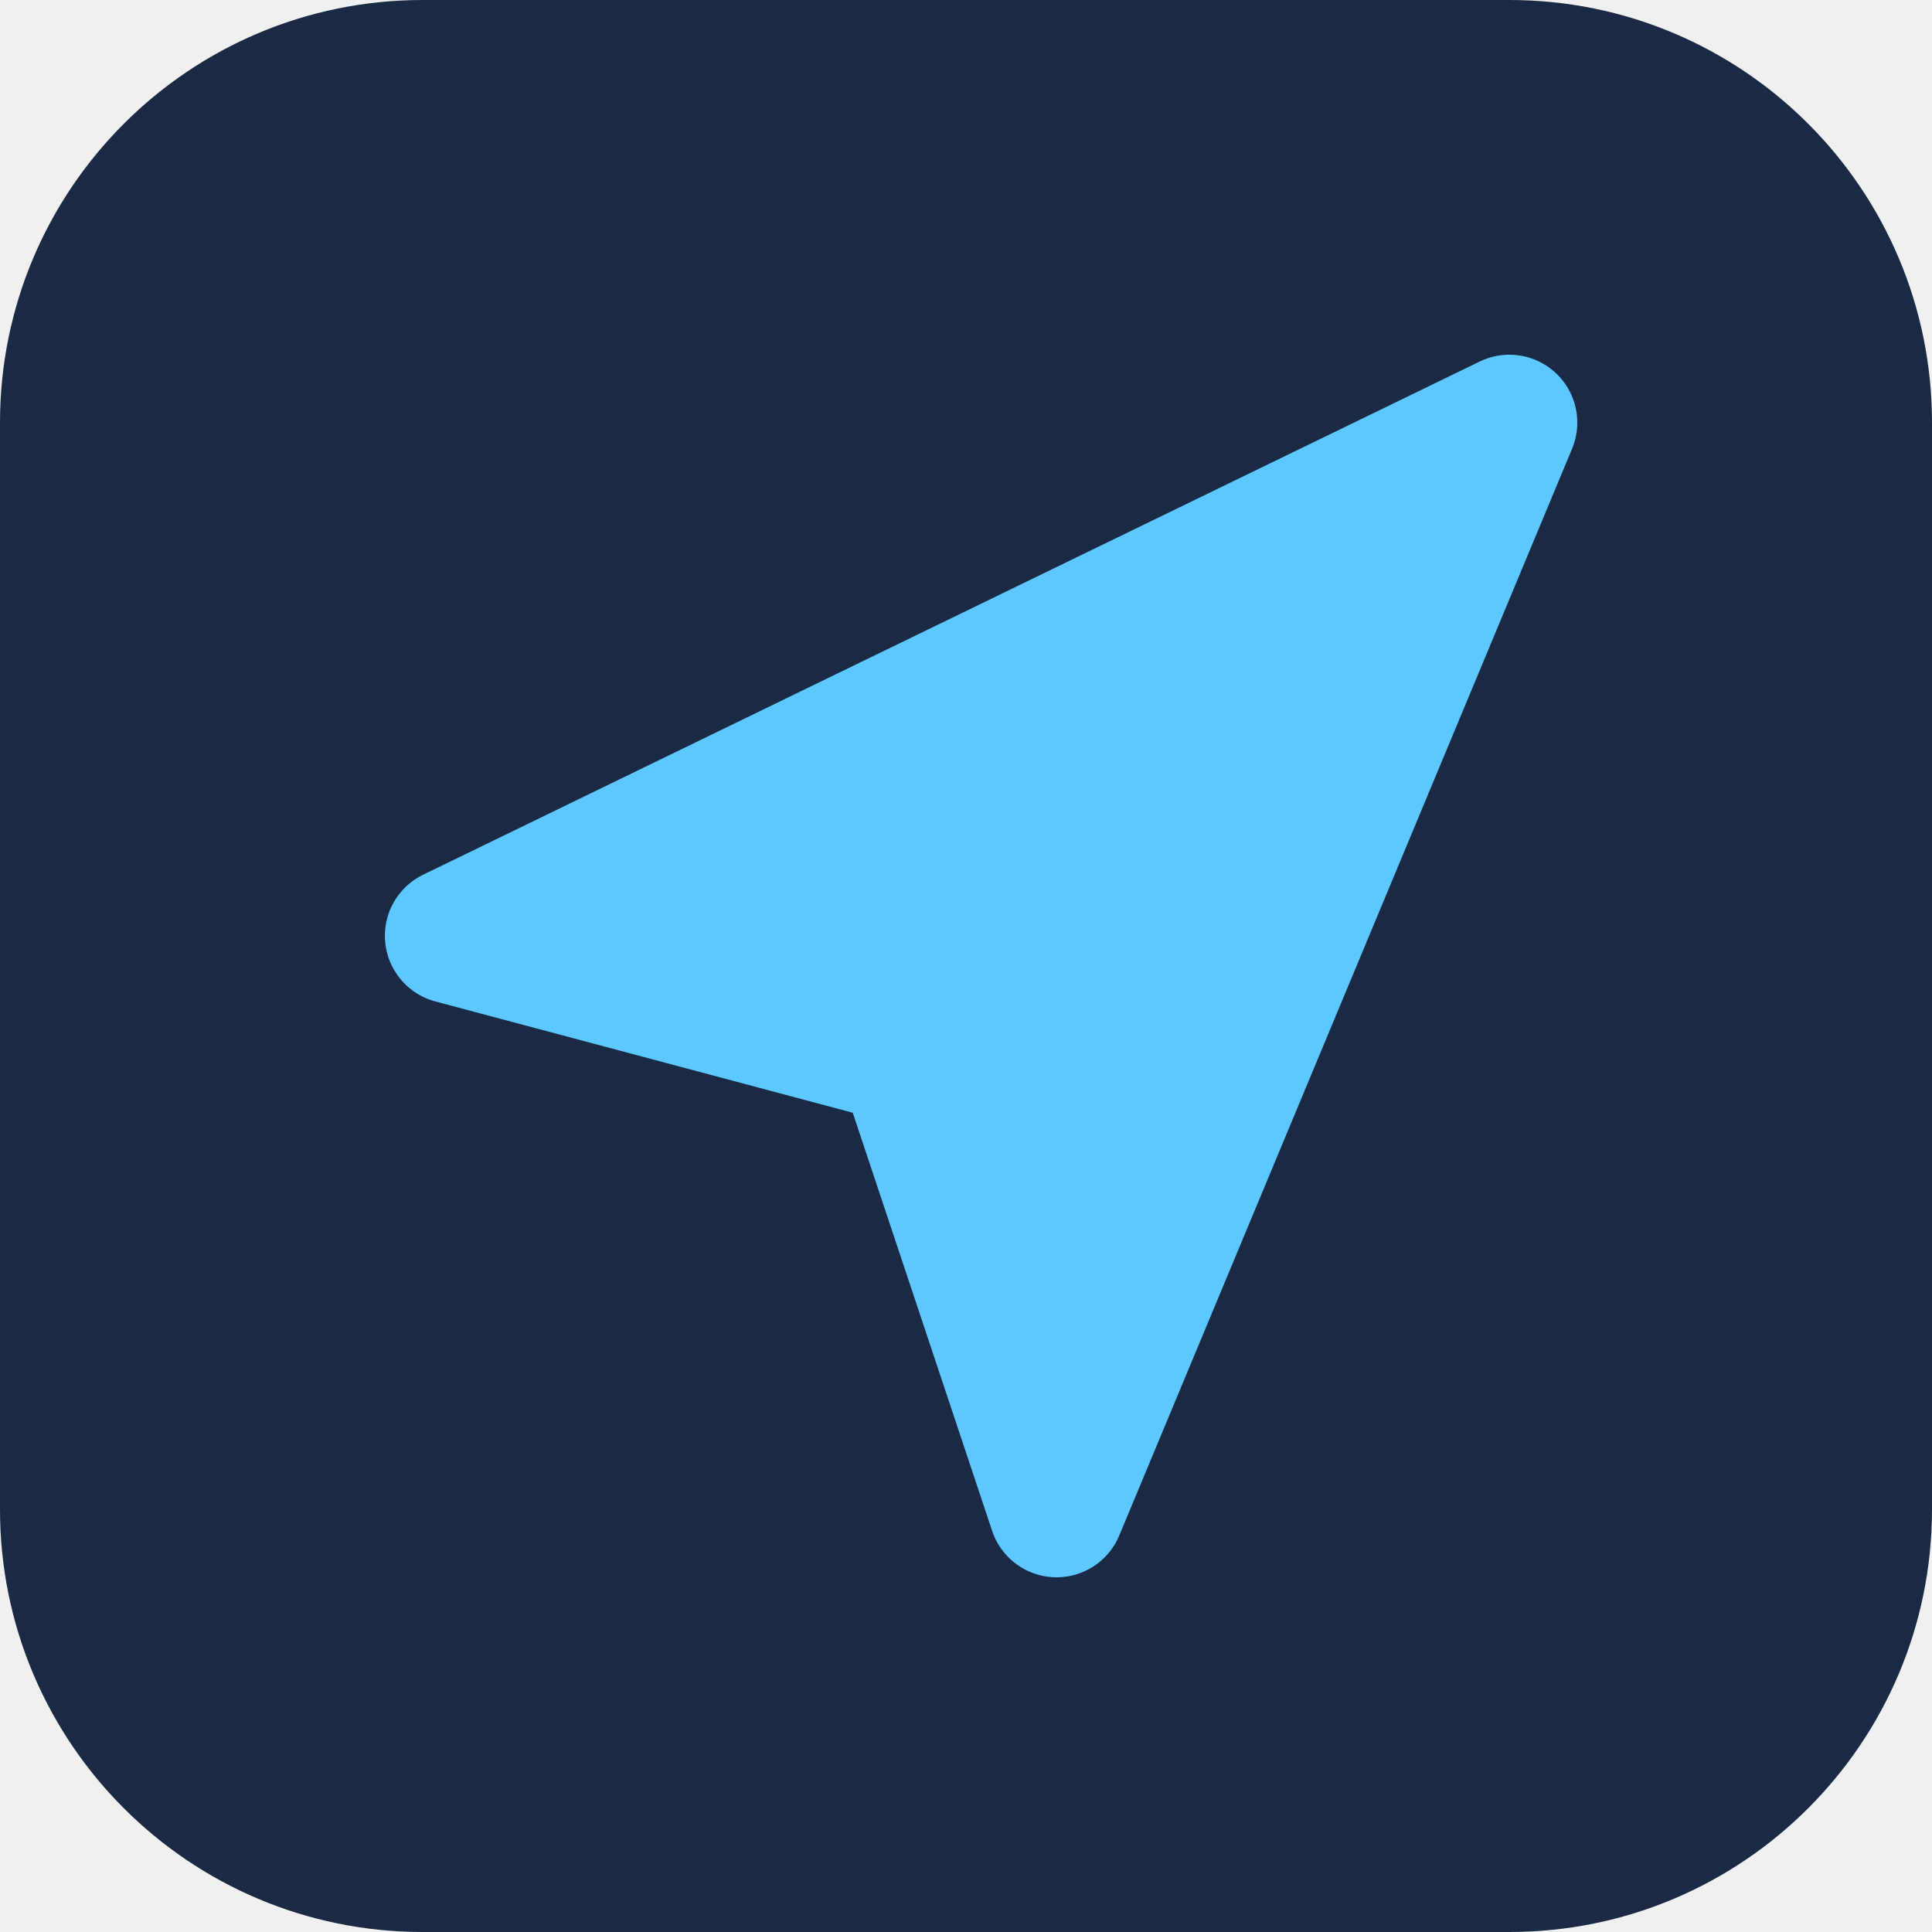
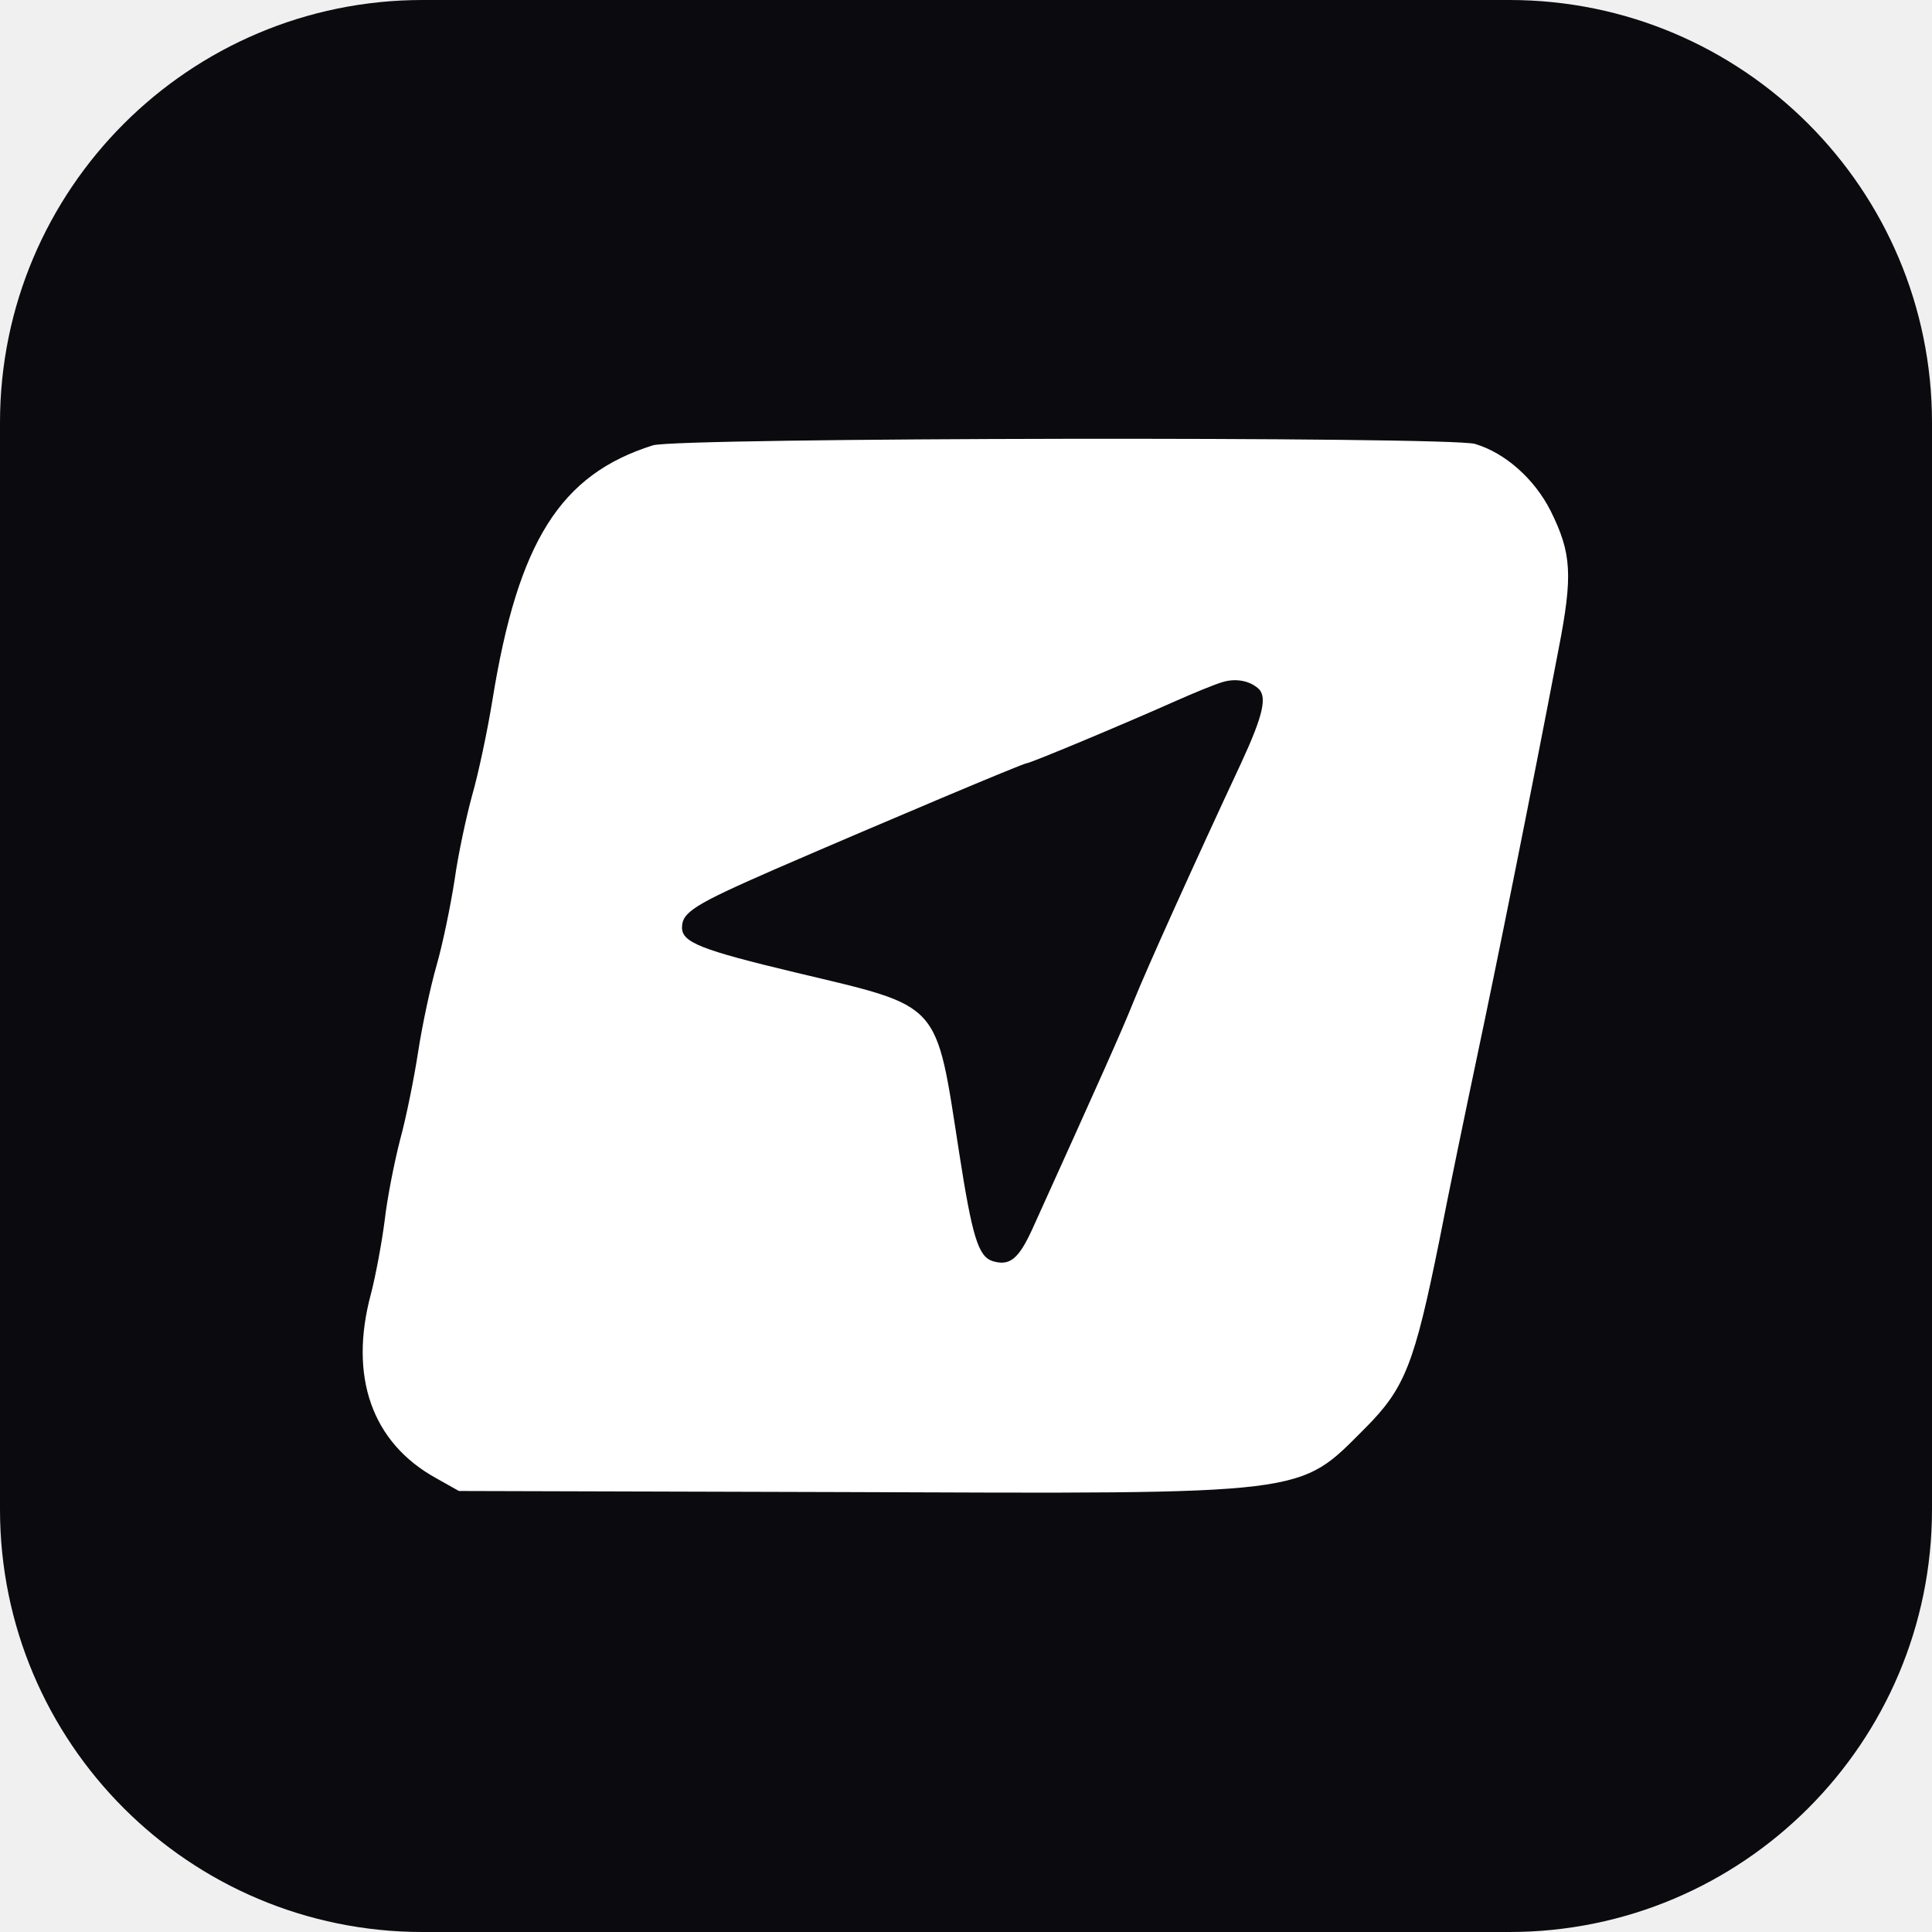
<svg xmlns="http://www.w3.org/2000/svg" viewBox="0 0 64 64">
-   <rect width="64" height="64" rx="14" fill="#1b2a44" />
-   <path d="M15 31 L50 14 L35 50 L30 35 Z" fill="#5cc8ff" stroke="#5cc8ff" stroke-width="4.5" stroke-linejoin="round" />
+   <rect width="64" height="64" rx="14" fill="#0b0b0f" />
+   <path transform="translate(3.19 6.18) scale(1.194)" d="M15.44 7.18 C12.87 7.99 11.7 9.85 10.99 14.25 C10.85 15.11 10.6 16.29 10.43 16.88 C10.27 17.46 10.04 18.52 9.94 19.24 C9.83 19.95 9.61 21.02 9.44 21.61 C9.27 22.2 9.04 23.28 8.93 24 C8.82 24.72 8.6 25.82 8.43 26.44 C8.27 27.06 8.07 28.07 8 28.69 C7.92 29.31 7.75 30.22 7.62 30.72 C7 33.02 7.65 34.85 9.42 35.83 L10.06 36.19 20.69 36.22 C33.77 36.27 33.33 36.32 35.2 34.45 C36.31 33.34 36.57 32.66 37.26 29.25 C37.52 27.91 38 25.6 38.31 24.13 C38.84 21.63 39.78 16.97 40.57 12.83 C40.97 10.78 40.93 10.17 40.35 9 C39.9 8.11 39.09 7.39 38.25 7.14 C37.54 6.93 16.12 6.96 15.44 7.18 M31.24 13.75 C31.06 13.8 30.47 14.04 29.93 14.28 C28.47 14.93 25.91 16 25.81 16 C25.72 16 21.97 17.58 18.83 18.94 C16.59 19.92 16.25 20.13 16.25 20.56 C16.25 20.97 16.78 21.18 19.42 21.81 C23.48 22.78 23.28 22.56 23.94 26.81 C24.3 29.13 24.47 29.68 24.86 29.81 C25.34 29.96 25.59 29.76 25.98 28.9 C27.8 24.88 28.45 23.43 28.77 22.63 C29.13 21.73 30.48 18.74 31.76 16 C32.38 14.66 32.5 14.13 32.22 13.91 C31.97 13.7 31.59 13.64 31.24 13.75" fill="#fff" fill-rule="evenodd" />
</svg>
